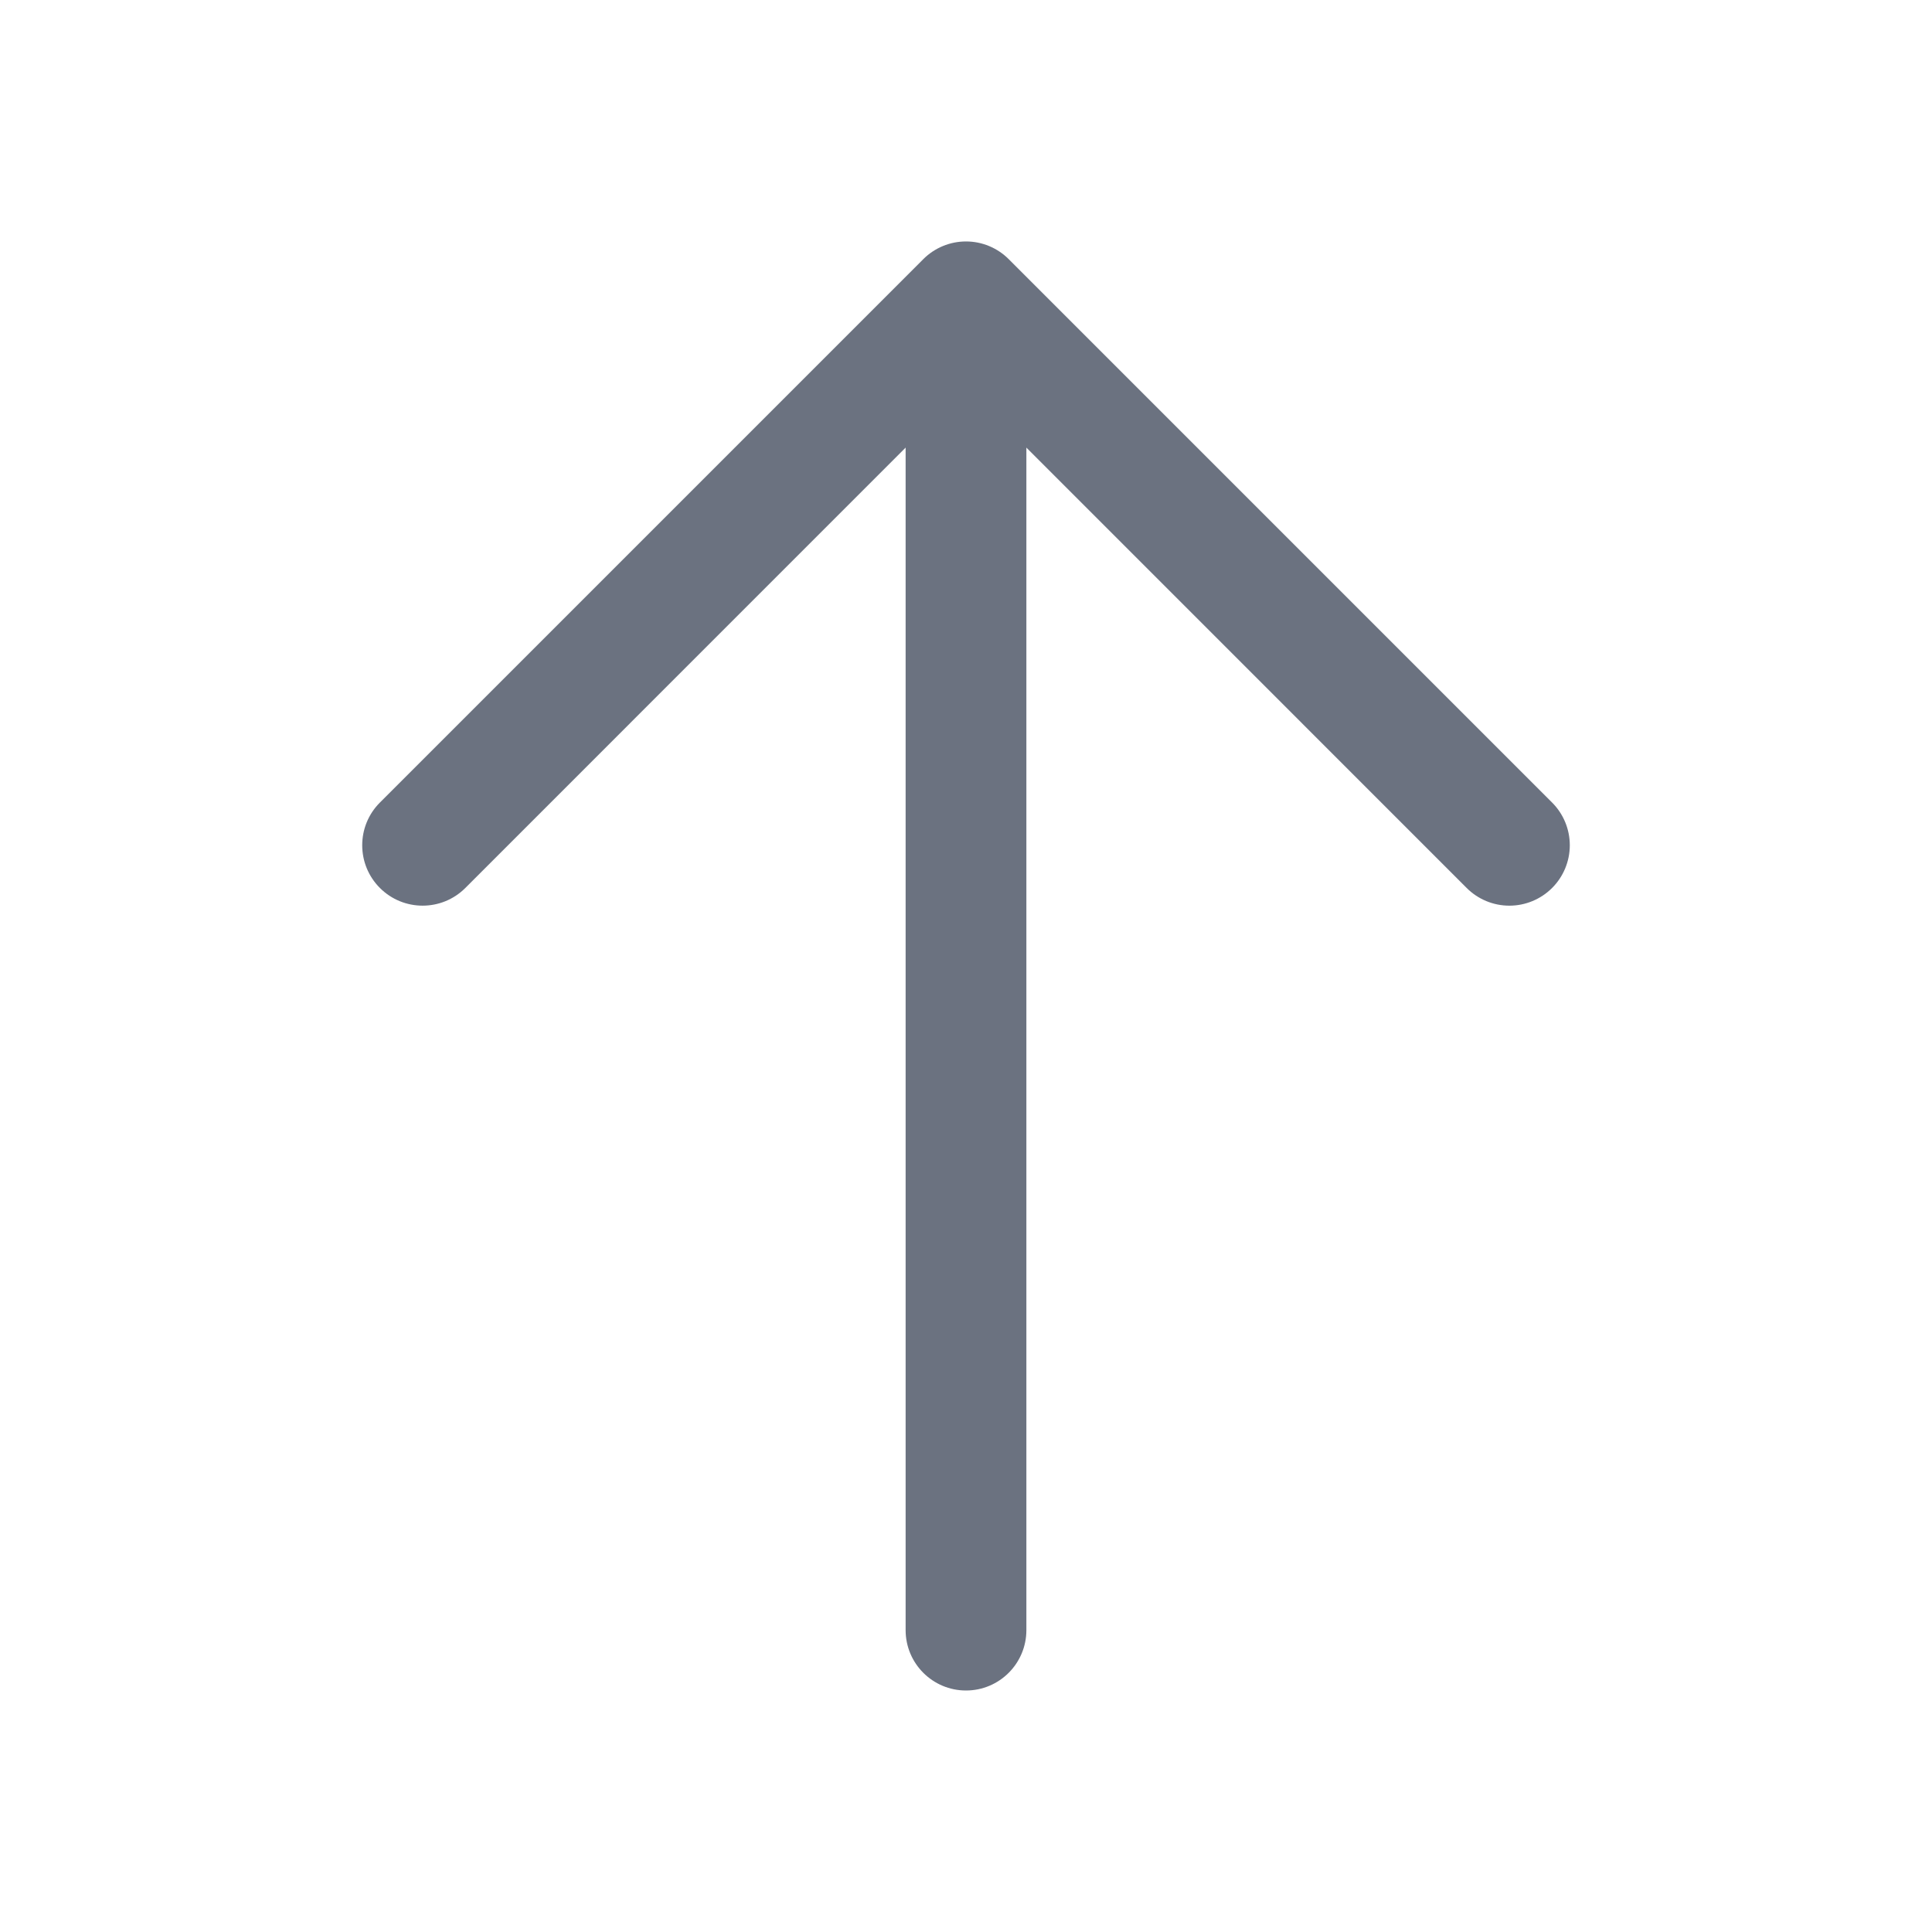
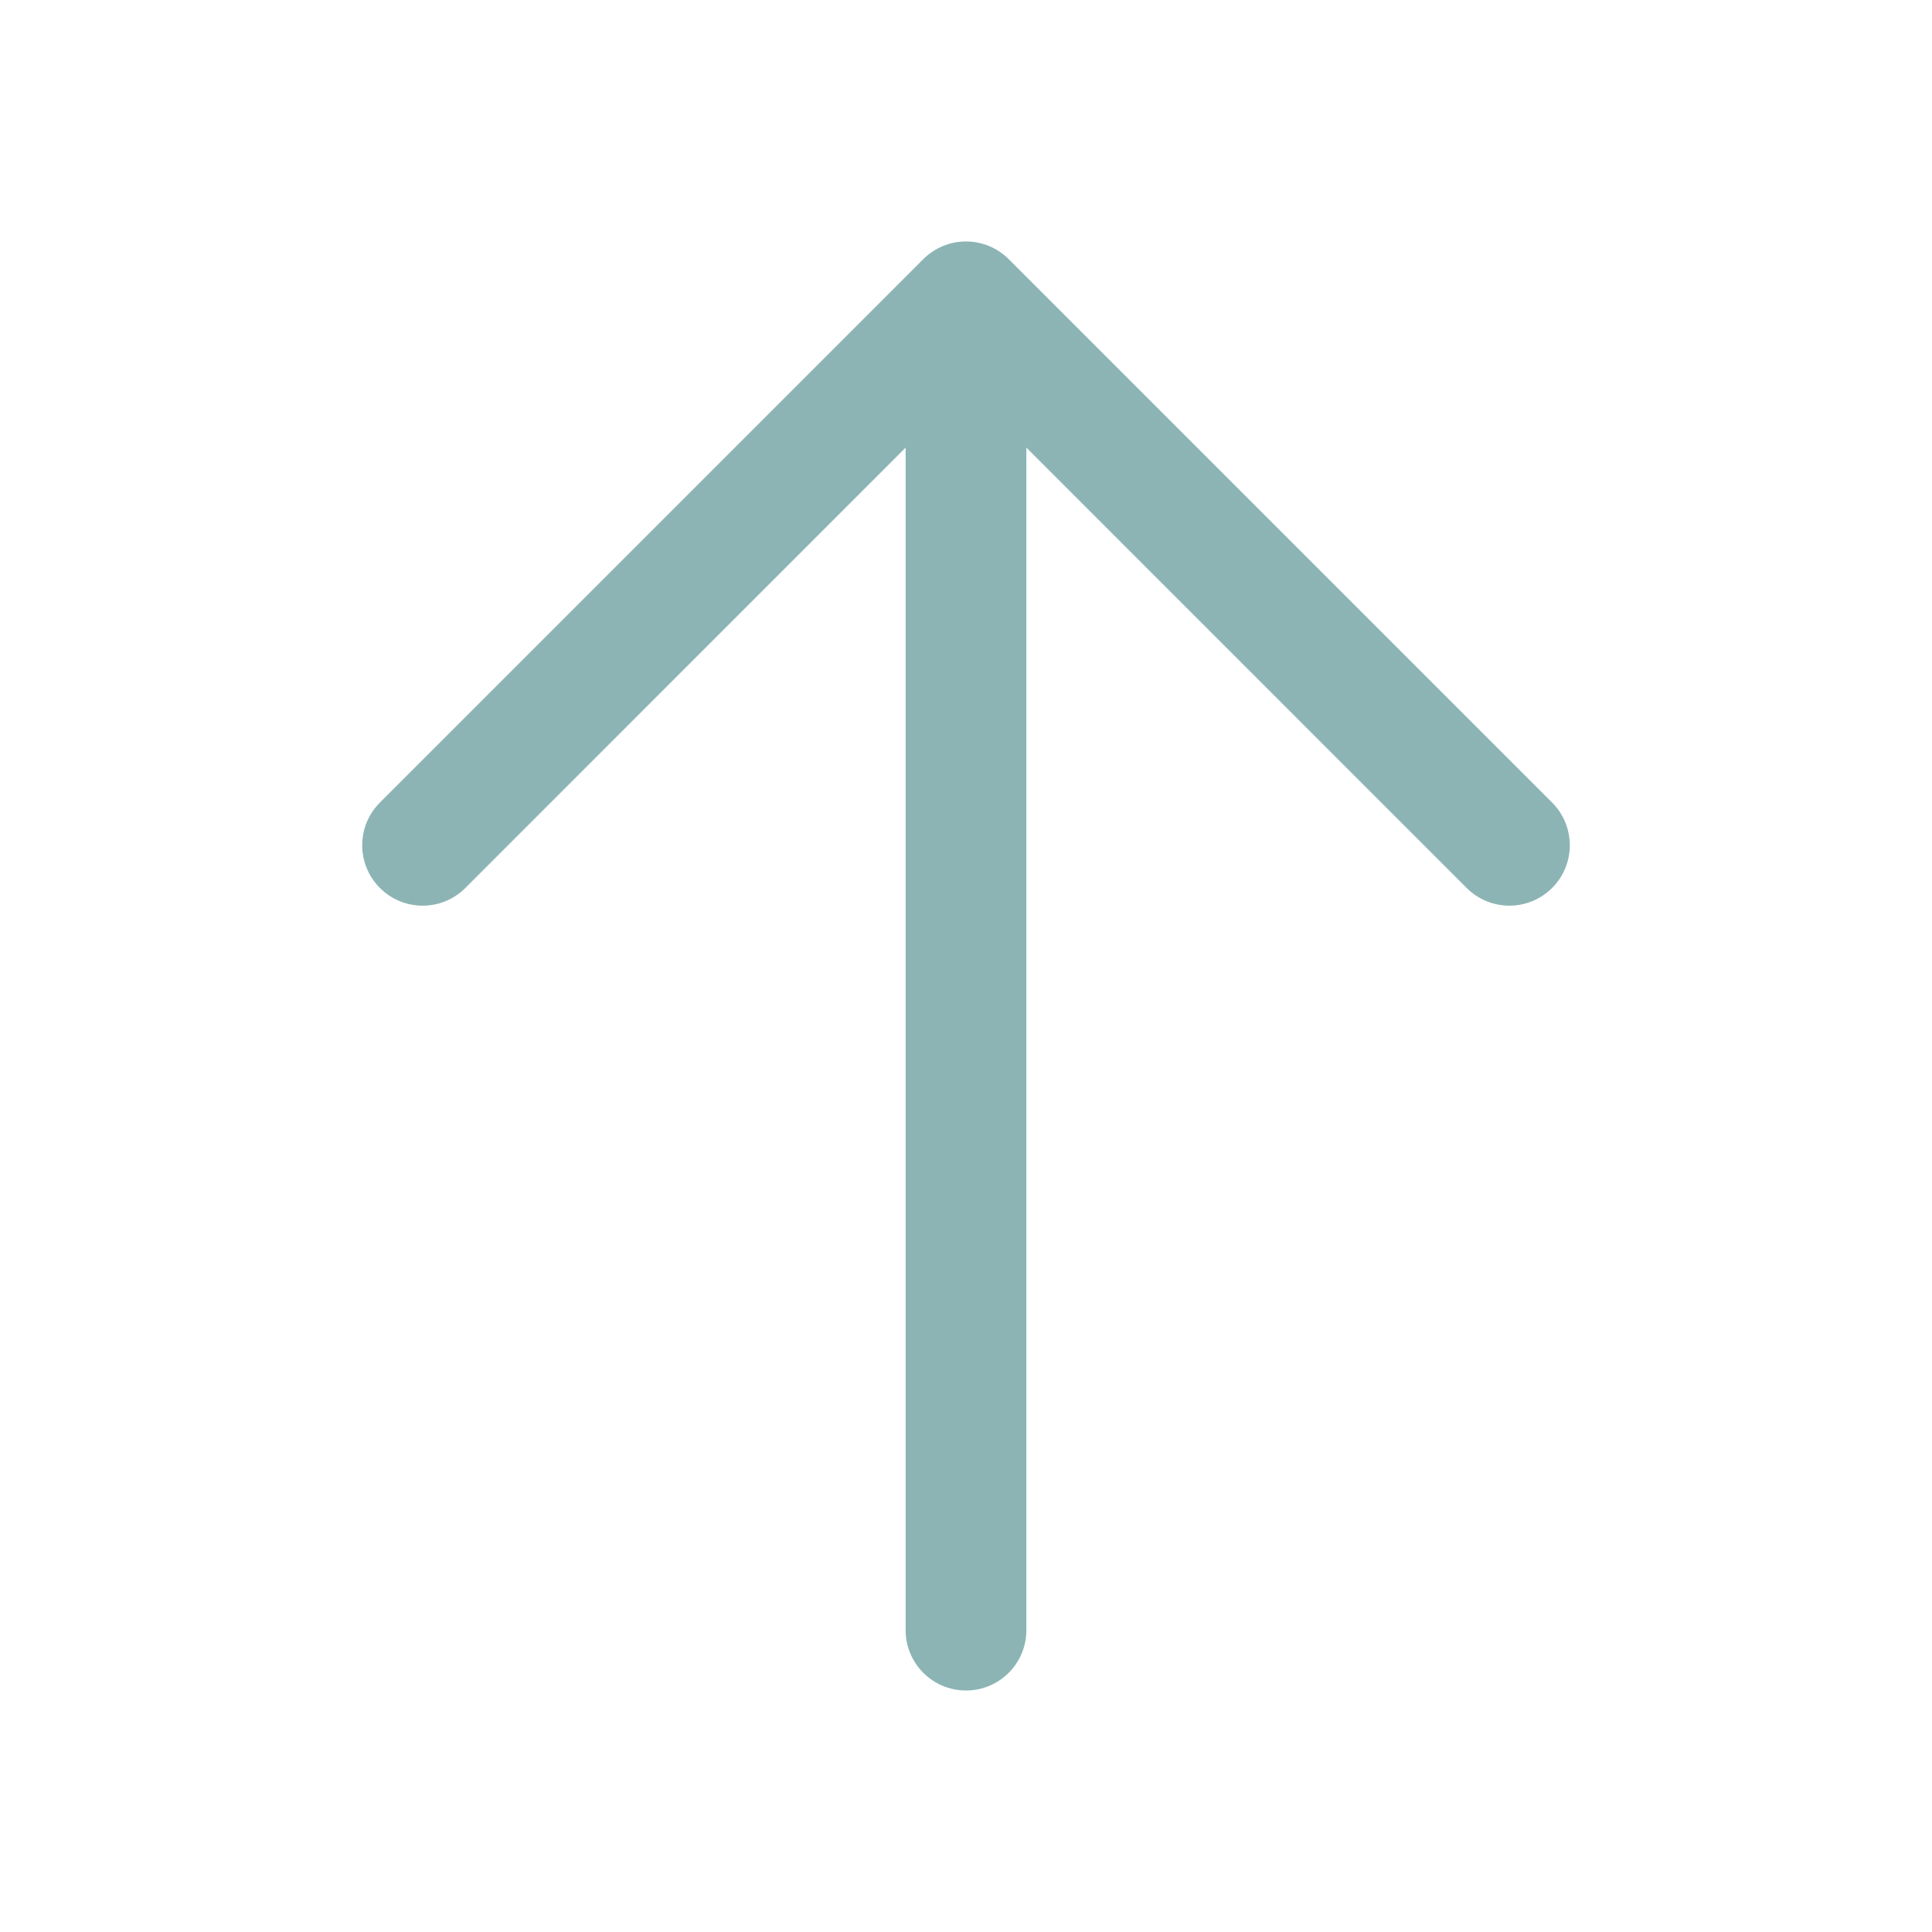
- <svg xmlns="http://www.w3.org/2000/svg" viewBox="0 0 256 256" fill="#6b7280">
+ <svg xmlns="http://www.w3.org/2000/svg" viewBox="0 0 256 256" fill="#8cb4b4">
  <path d="M205.66,117.66a8,8,0,0,1-11.32,0L136,59.31V216a8,8,0,0,1-16,0V59.31L61.66,117.66a8,8,0,0,1-11.32-11.32l72-72a8,8,0,0,1,11.32,0l72,72A8,8,0,0,1,205.66,117.66Z" />
</svg>
